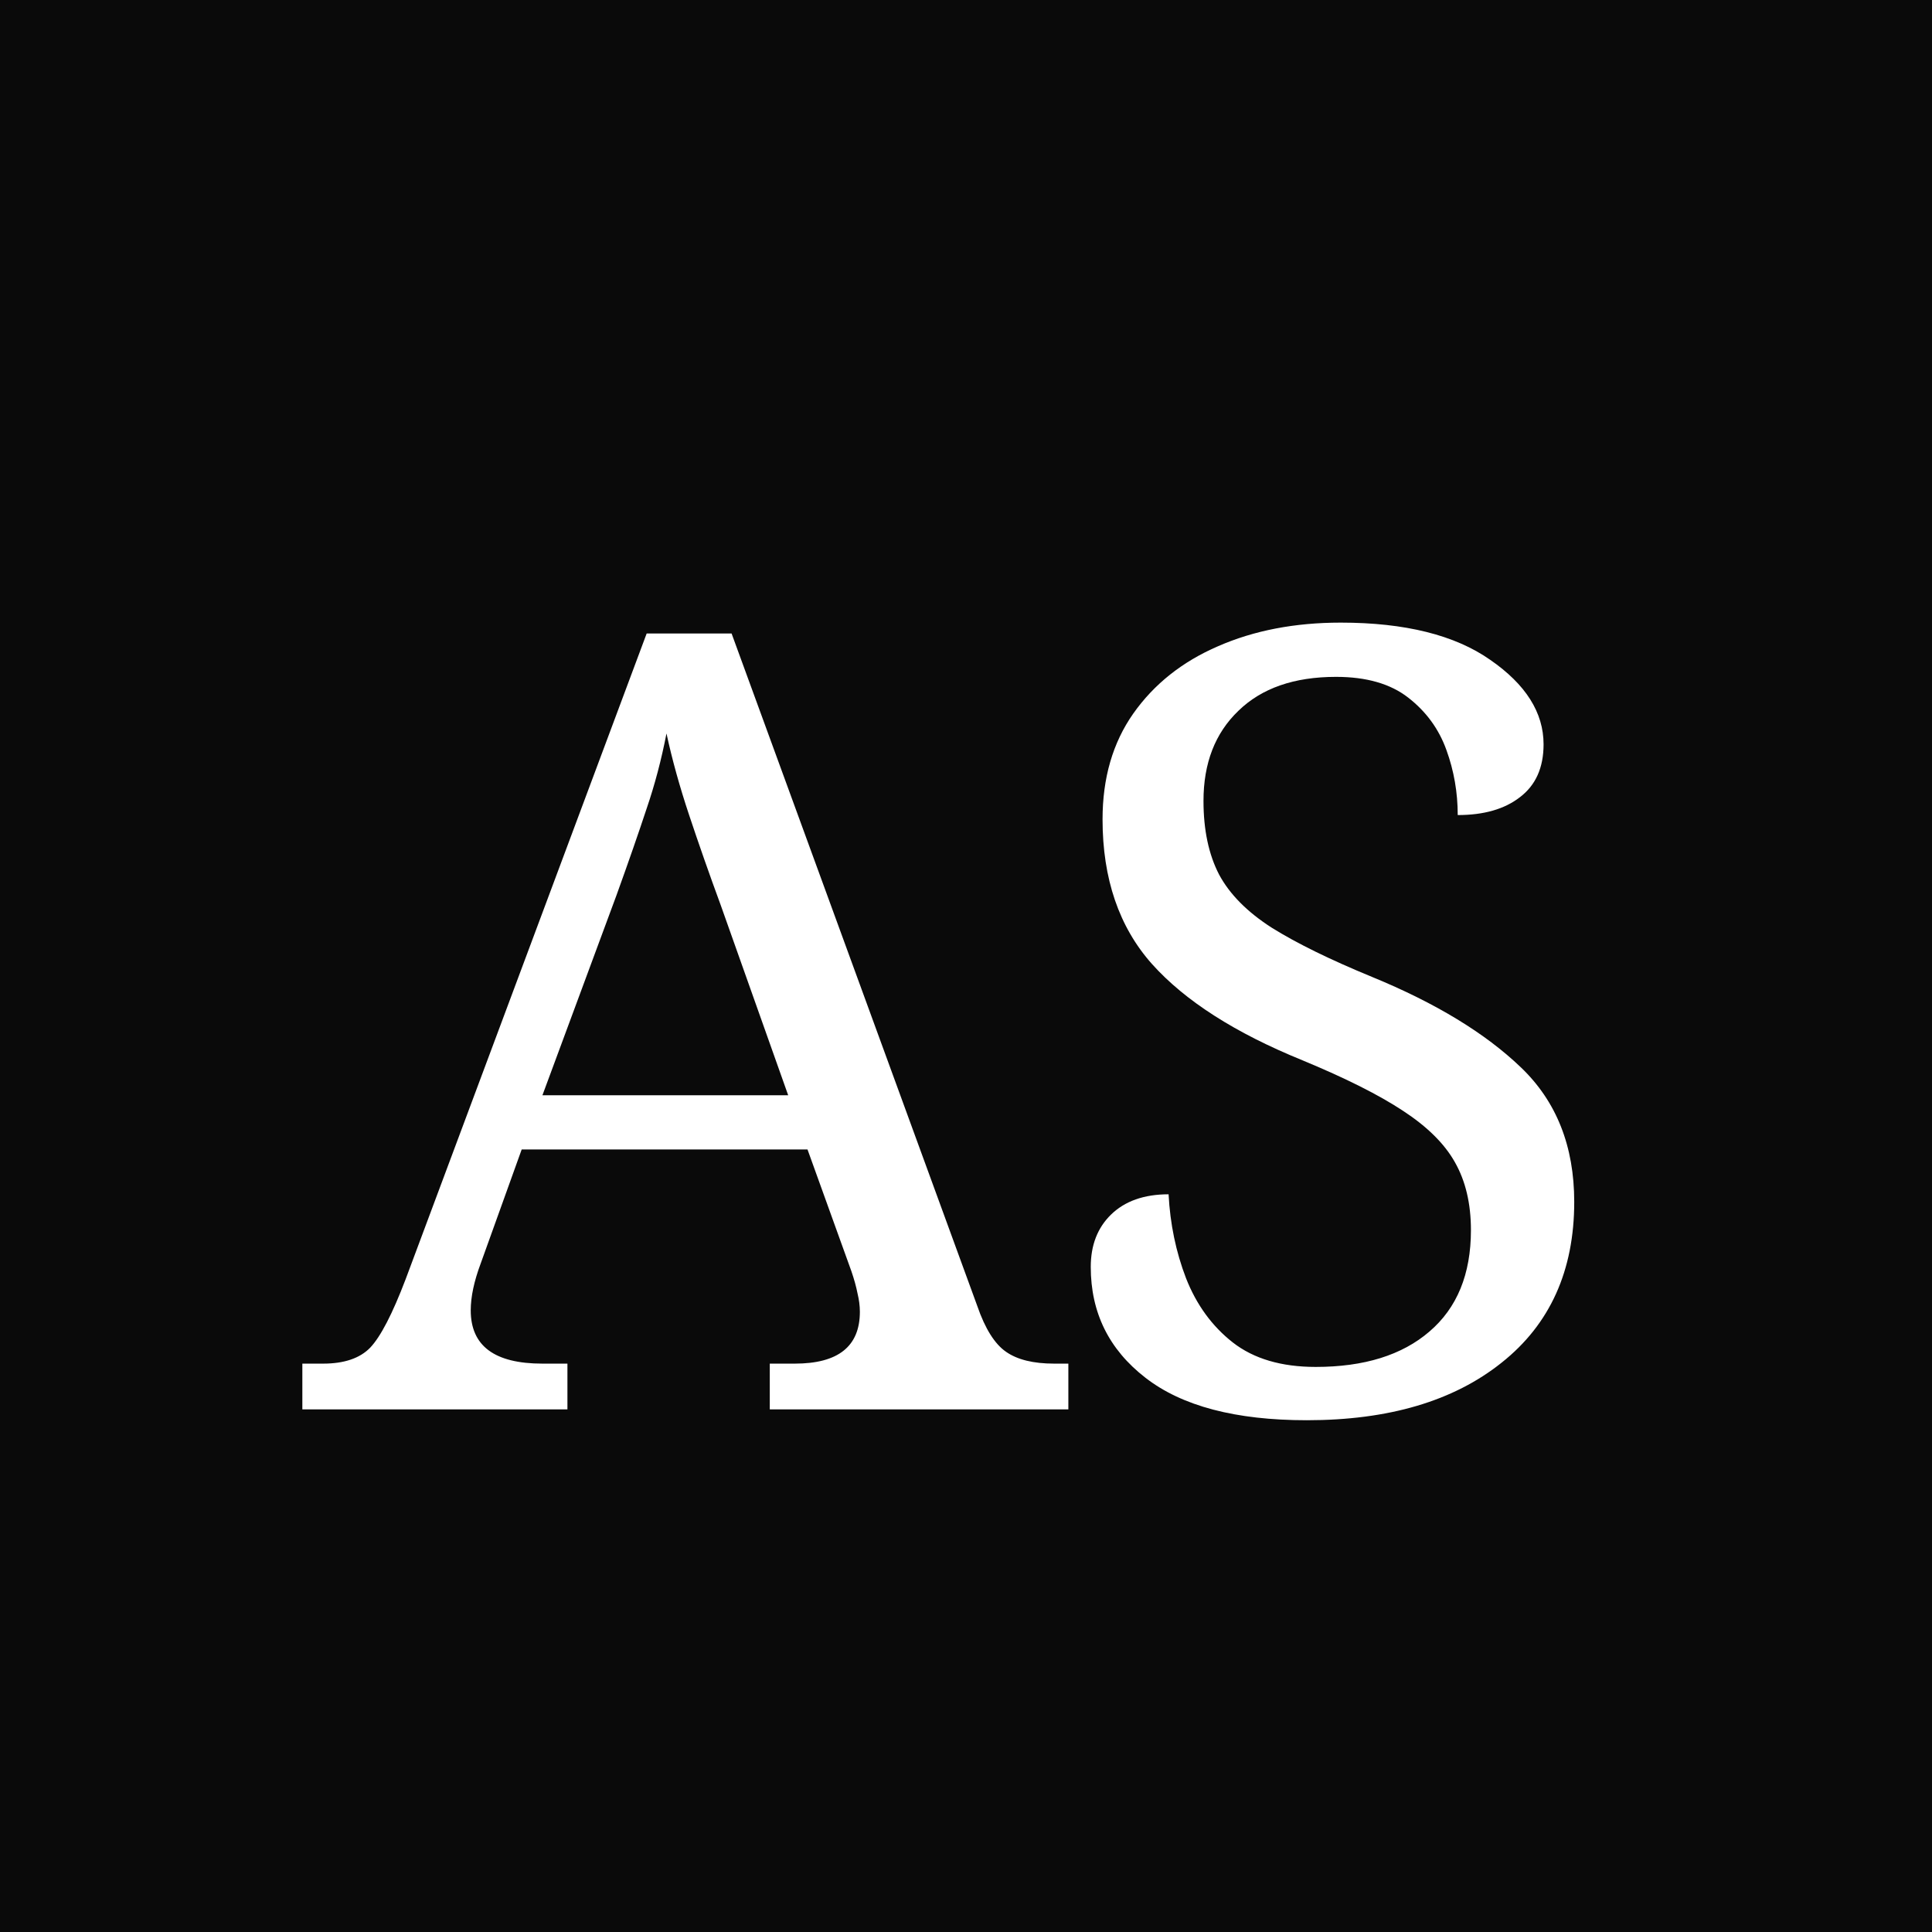
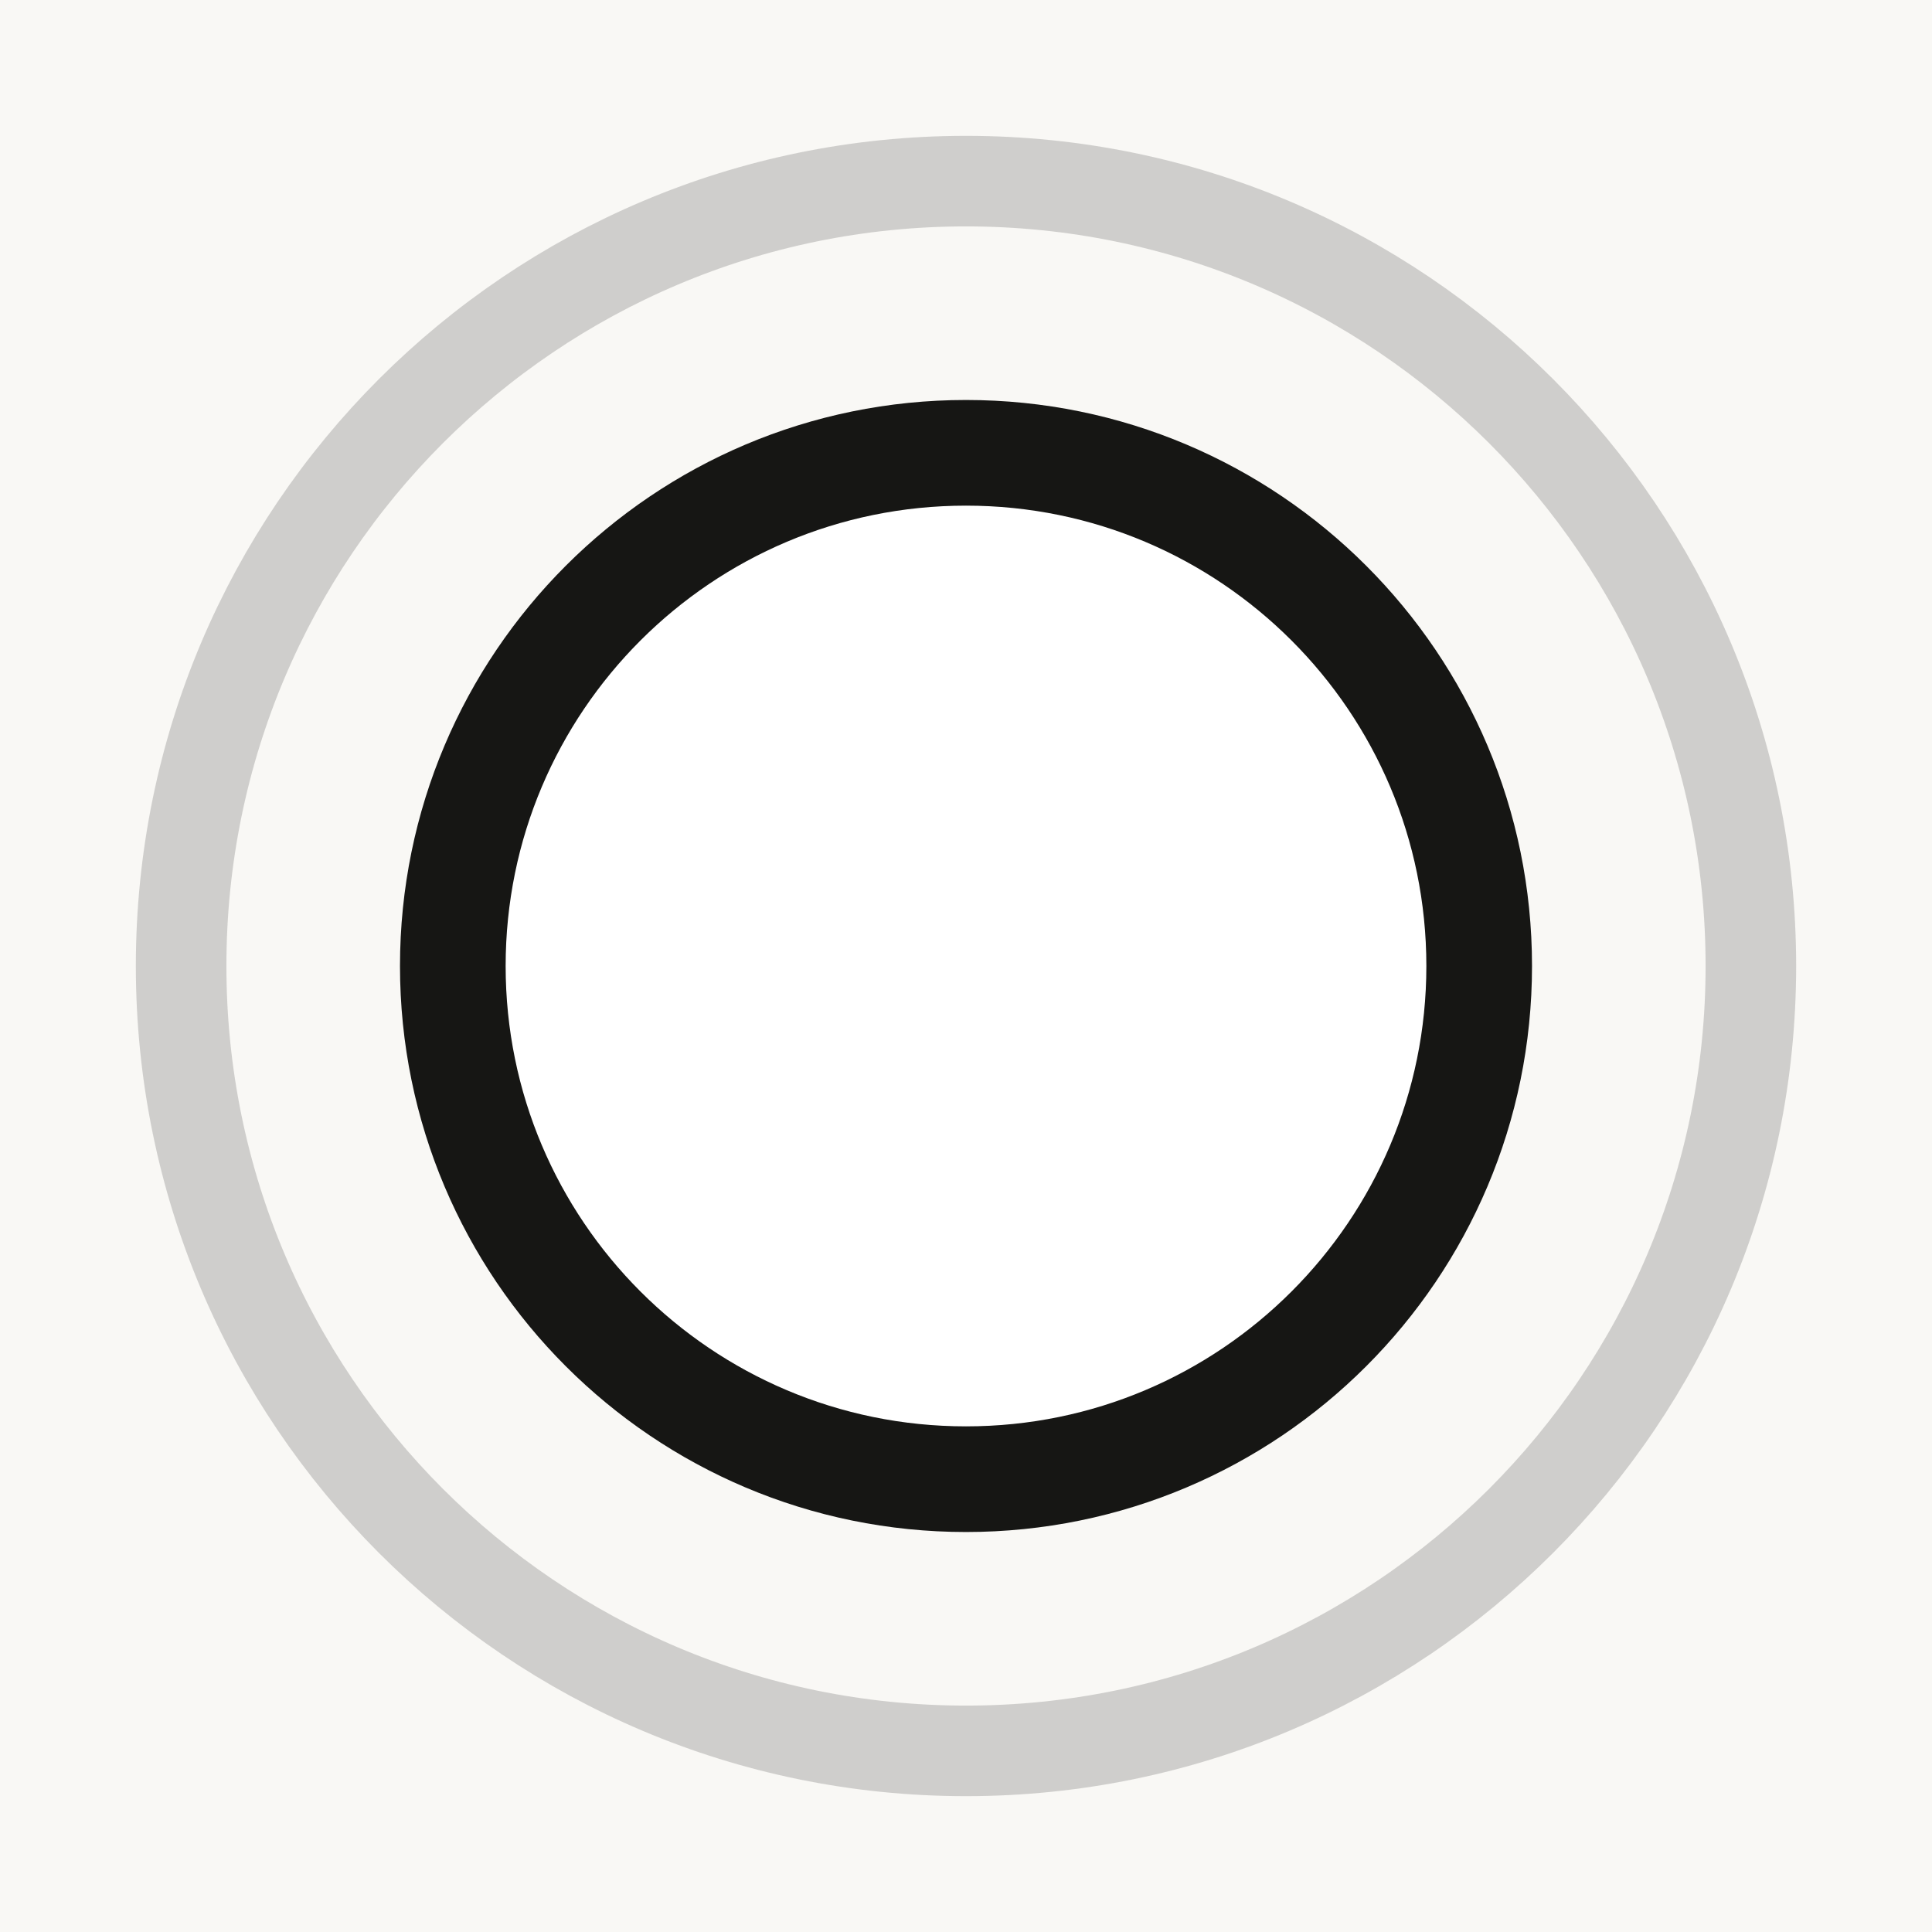
<svg xmlns="http://www.w3.org/2000/svg" viewBox="0 0 64 64" width="64" height="64">
-   <rect width="64" height="64" fill="#0a0a0a" />
-   <text x="50%" y="50%" dy="0.02em" text-anchor="middle" dominant-baseline="central" font-family="'Instrument Serif', Georgia, serif" font-size="36" fill="#fff" letter-spacing="-1">AS</text>
+   <rect width="64" height="64" fill="#f9f8f5" />
+   <circle cx="32" cy="32" r="26" fill="none" stroke="#161614" stroke-opacity="0.18" stroke-width="3" />
+   <circle cx="32" cy="32" r="17" fill="#fff" stroke="#161614" stroke-width="3.5" />
</svg>
